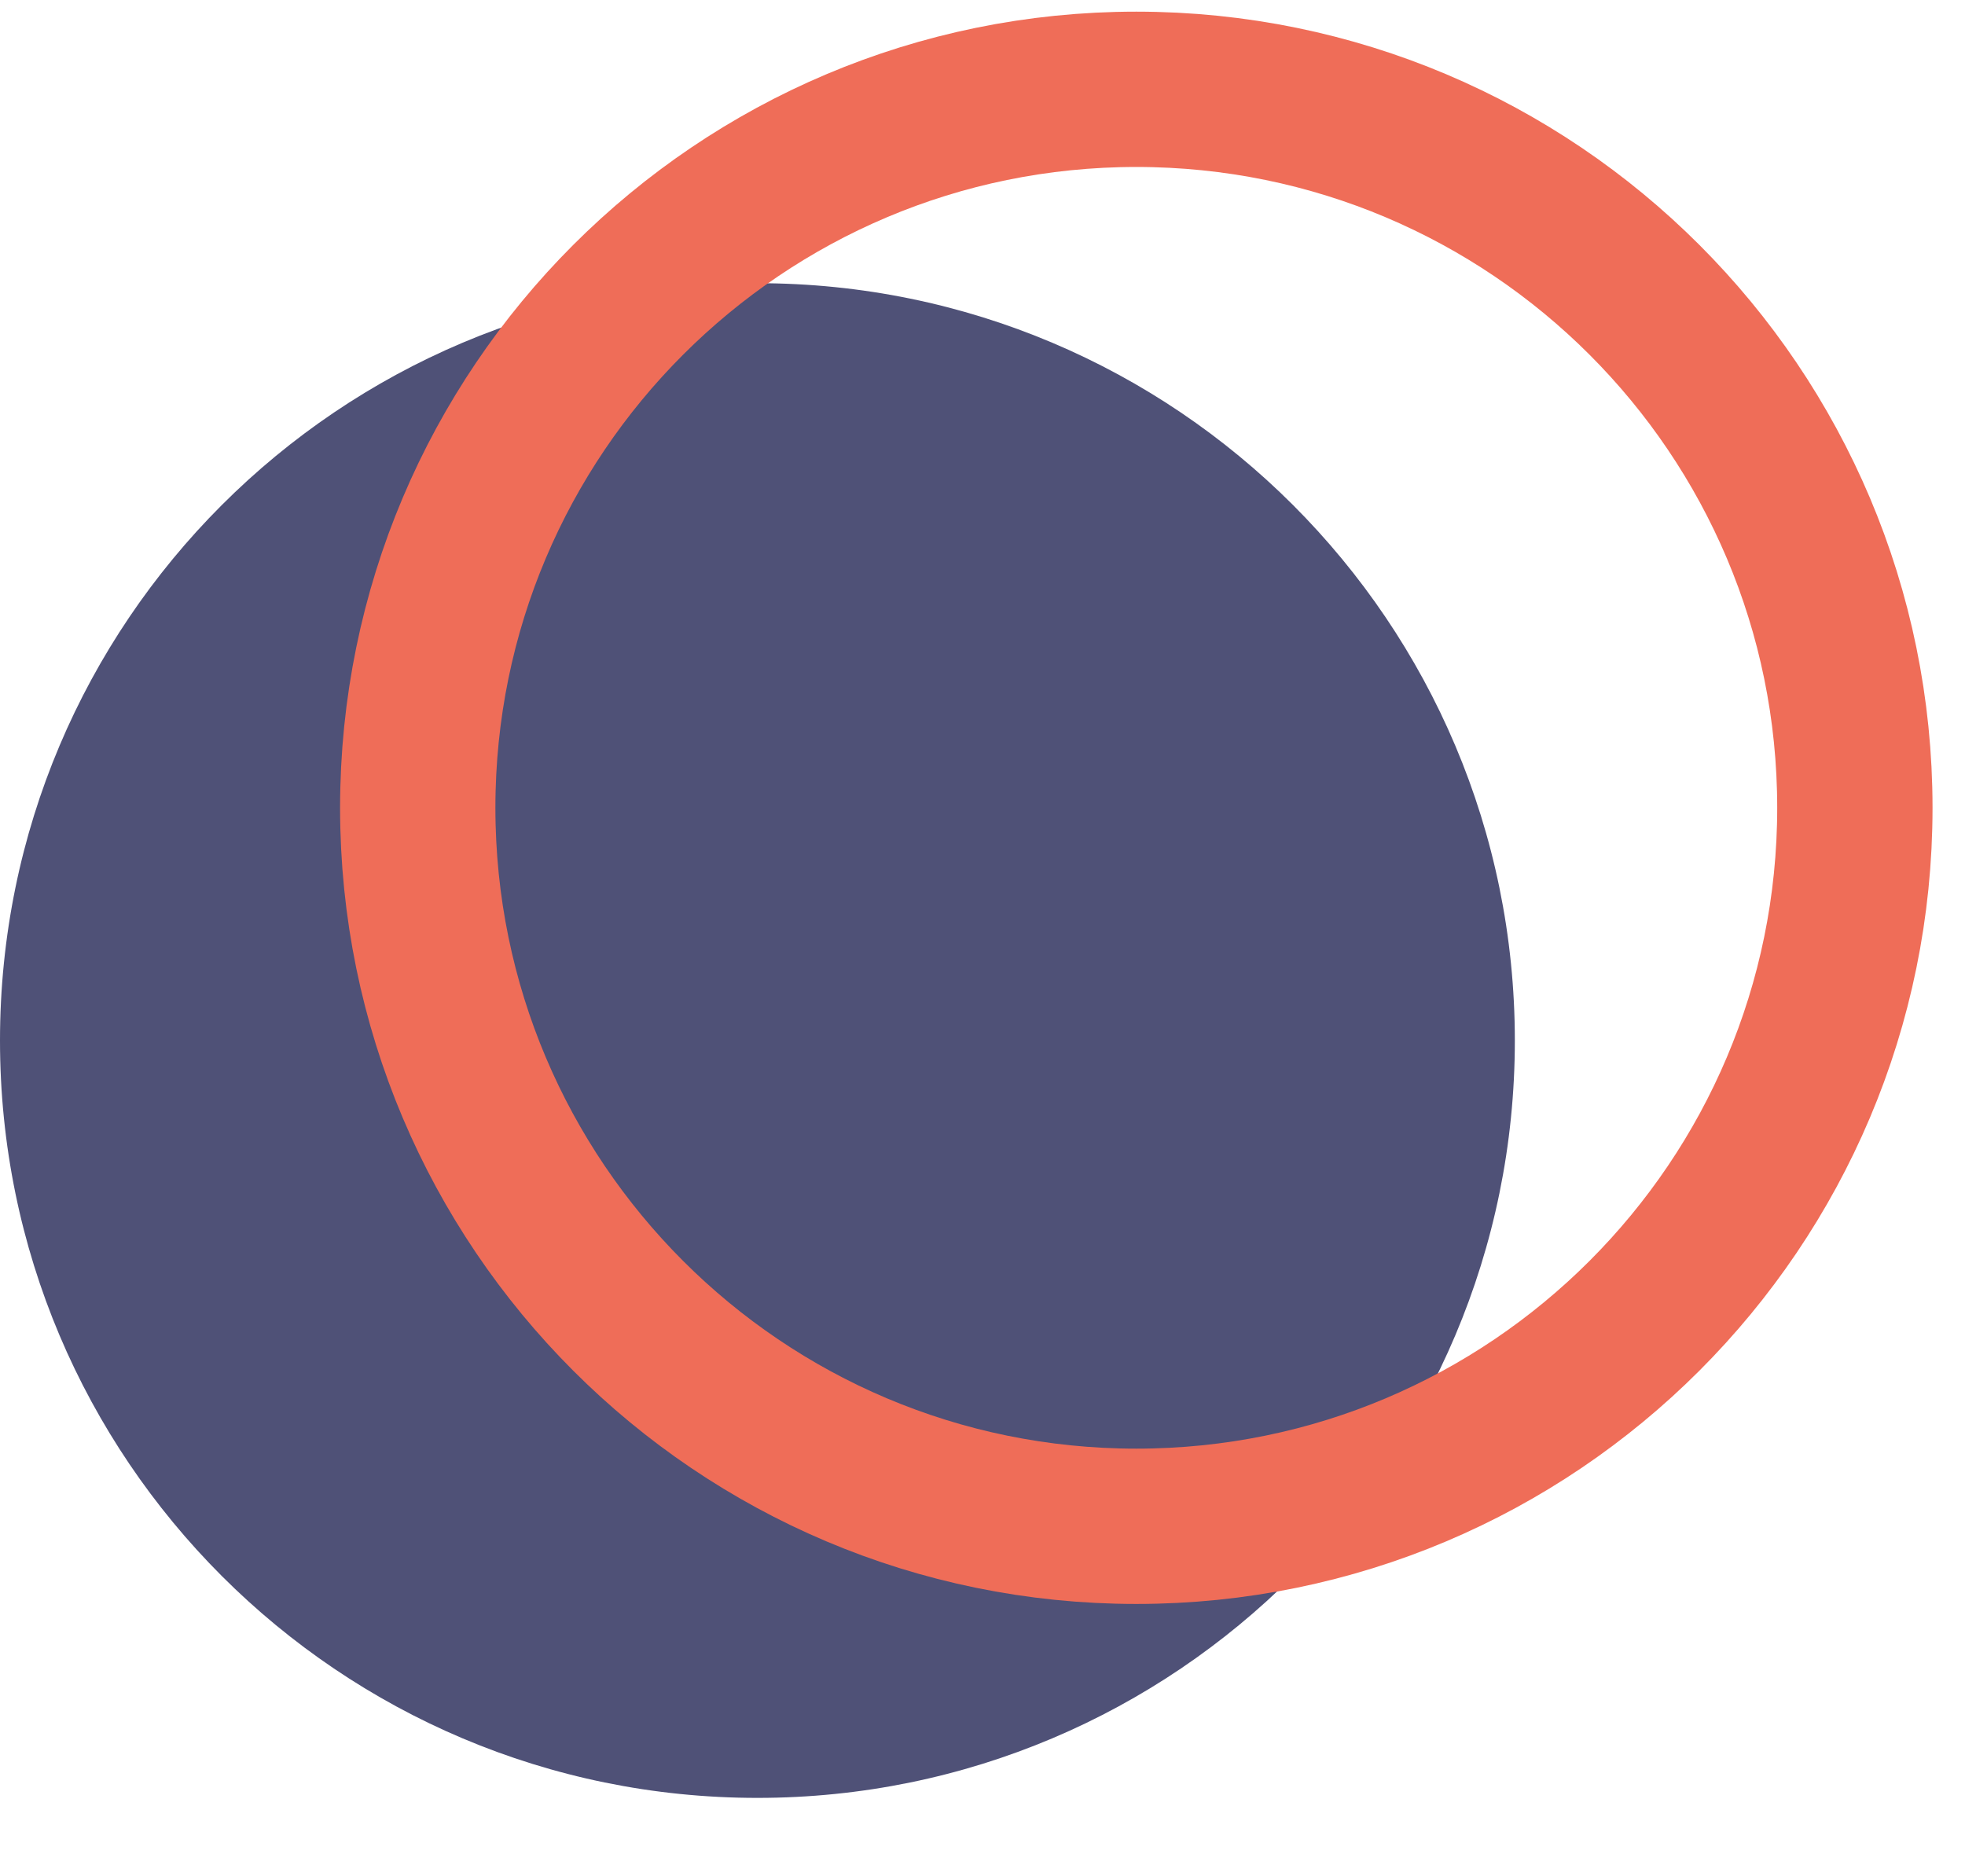
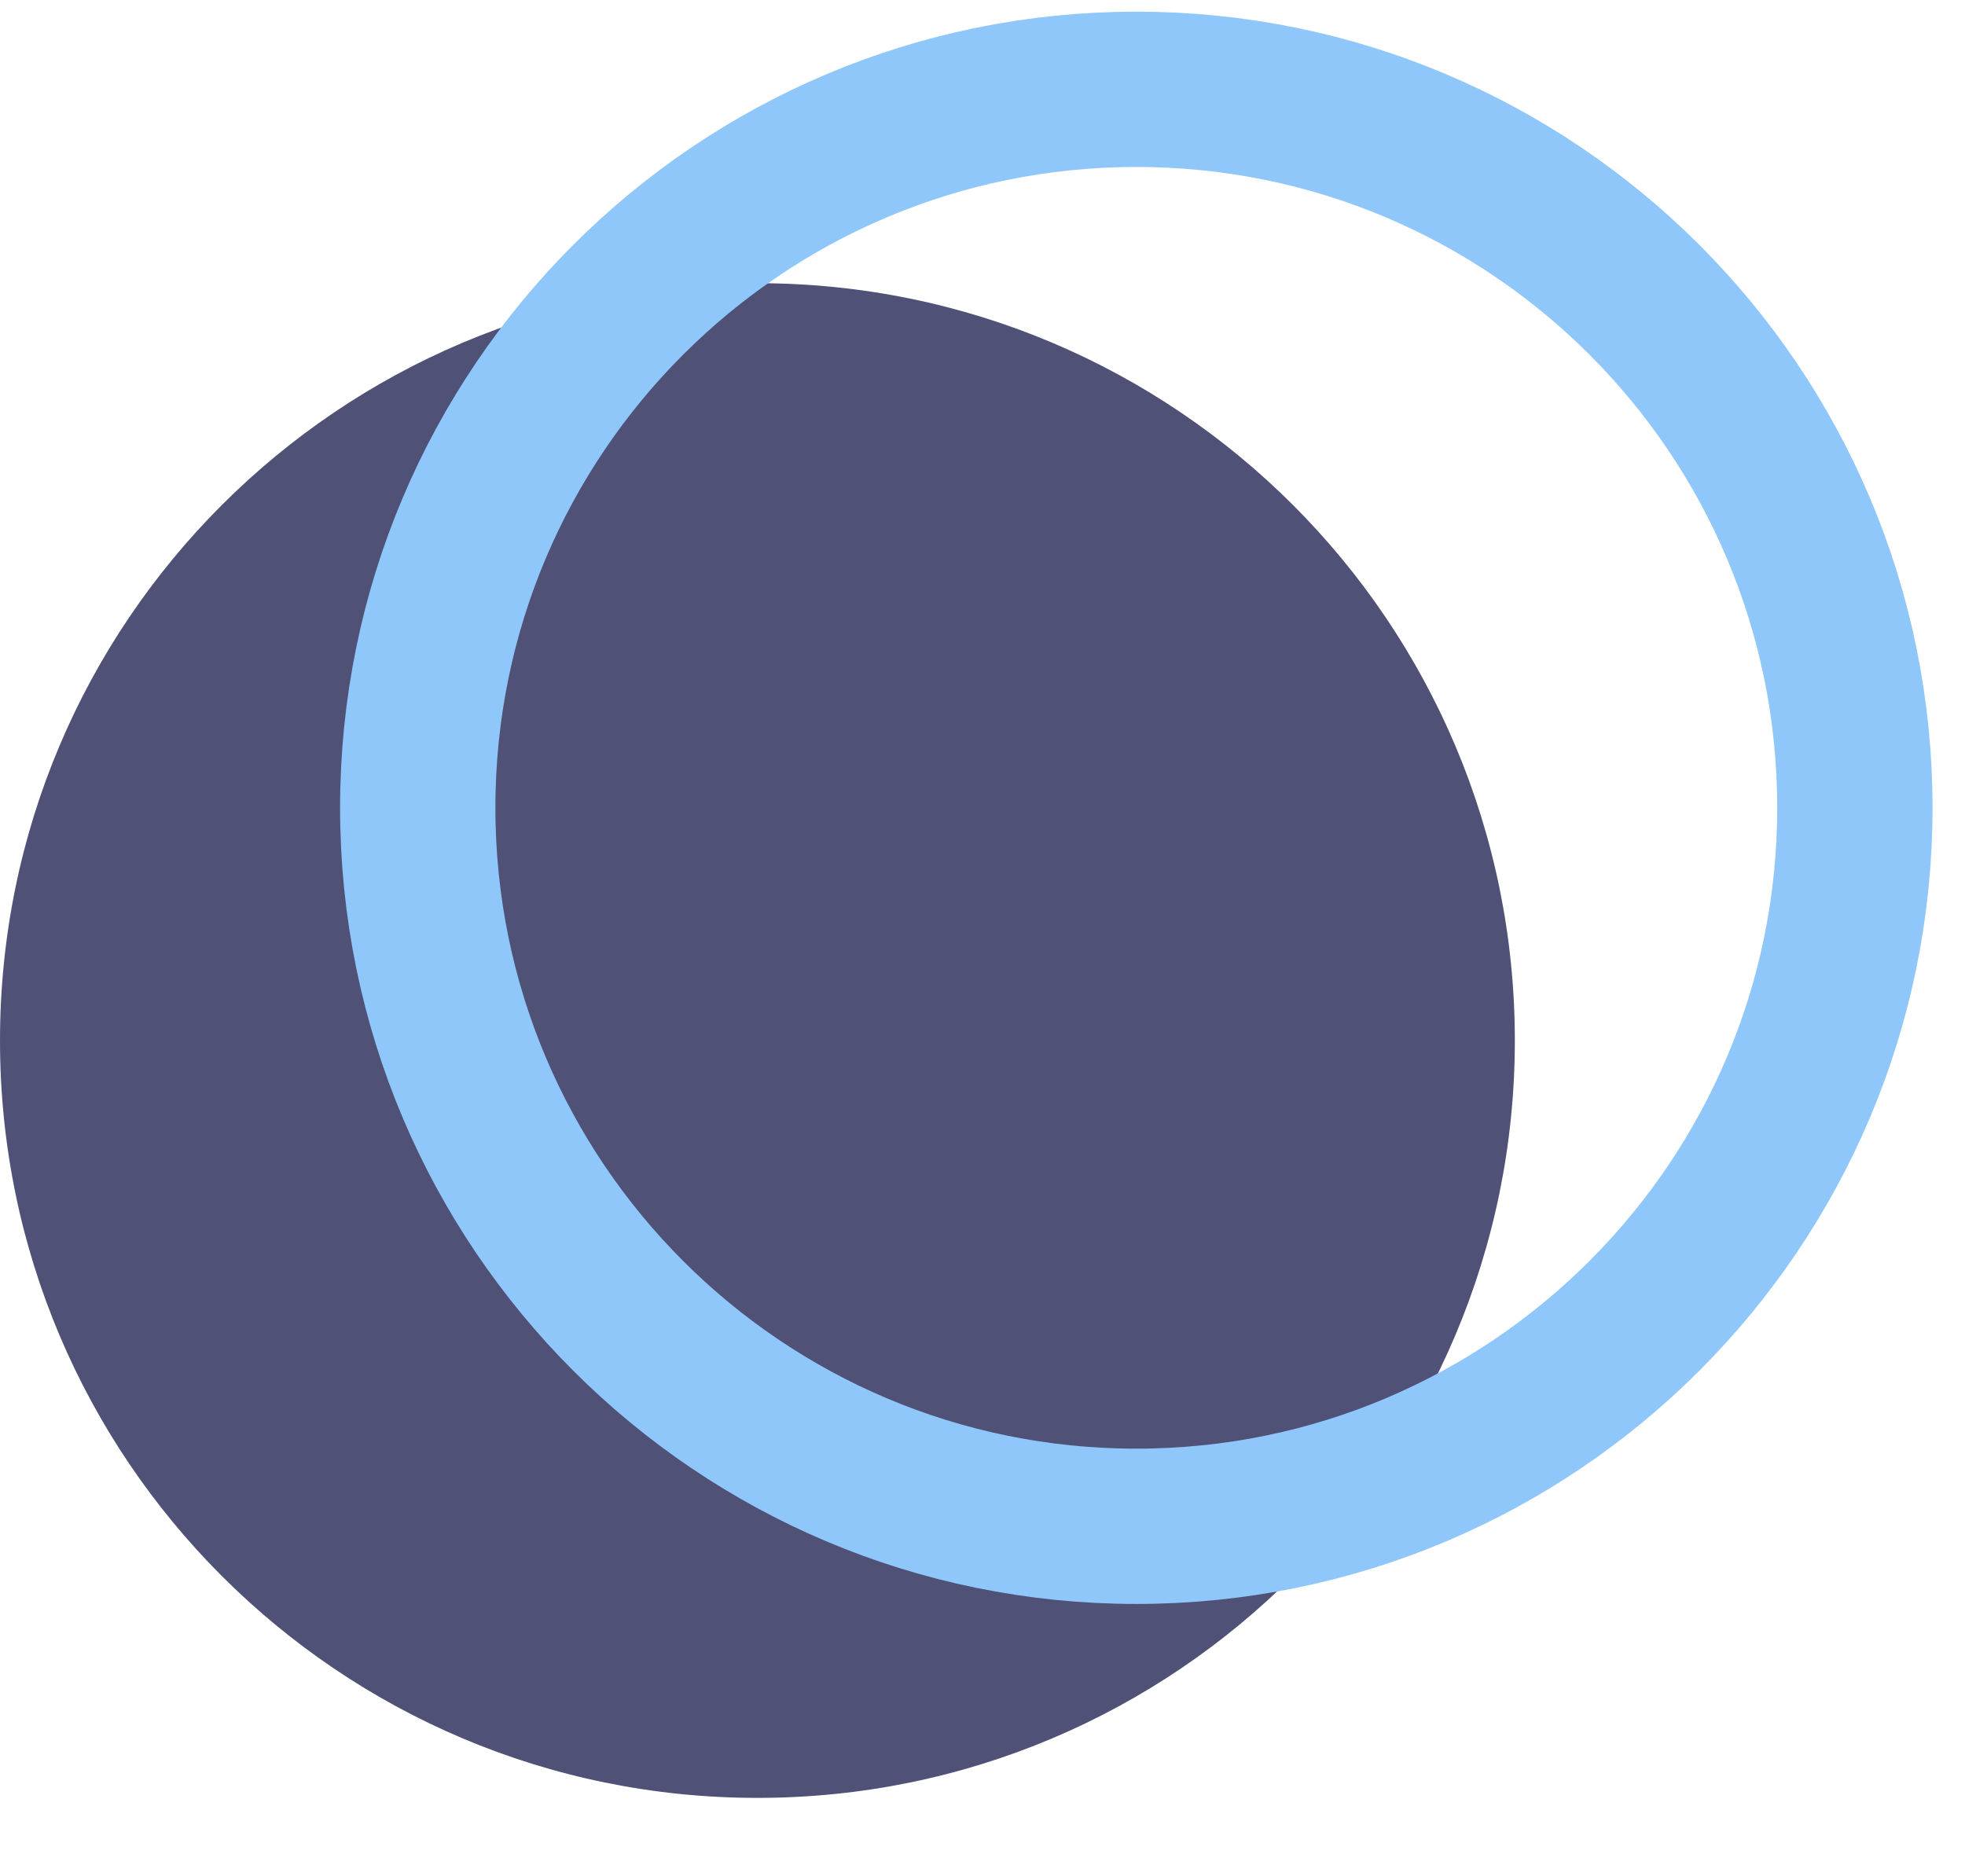
<svg xmlns="http://www.w3.org/2000/svg" width="22" height="21" viewBox="0 0 22 21" fill="none">
  <path d="M8.48 20.131C13.163 20.131 16.96 16.334 16.96 11.651C16.96 6.967 13.163 3.171 8.48 3.171C3.797 3.171 0 6.967 0 11.651C0 16.334 3.797 20.131 8.48 20.131Z" fill="#4F5177" />
-   <path d="M20.767 9.045C20.767 13.488 17.165 17.09 12.722 17.09C8.279 17.09 4.677 13.488 4.677 9.045C4.677 4.602 8.279 1 12.722 1C17.165 1 20.767 4.602 20.767 9.045Z" stroke="#EF6D58" stroke-width="1.739" />
+   <path d="M20.767 9.045C20.767 13.488 17.165 17.09 12.722 17.09C8.279 17.09 4.677 13.488 4.677 9.045C4.677 4.602 8.279 1 12.722 1C17.165 1 20.767 4.602 20.767 9.045Z" stroke="#8fc7fb" stroke-width="1.739" />
</svg>
